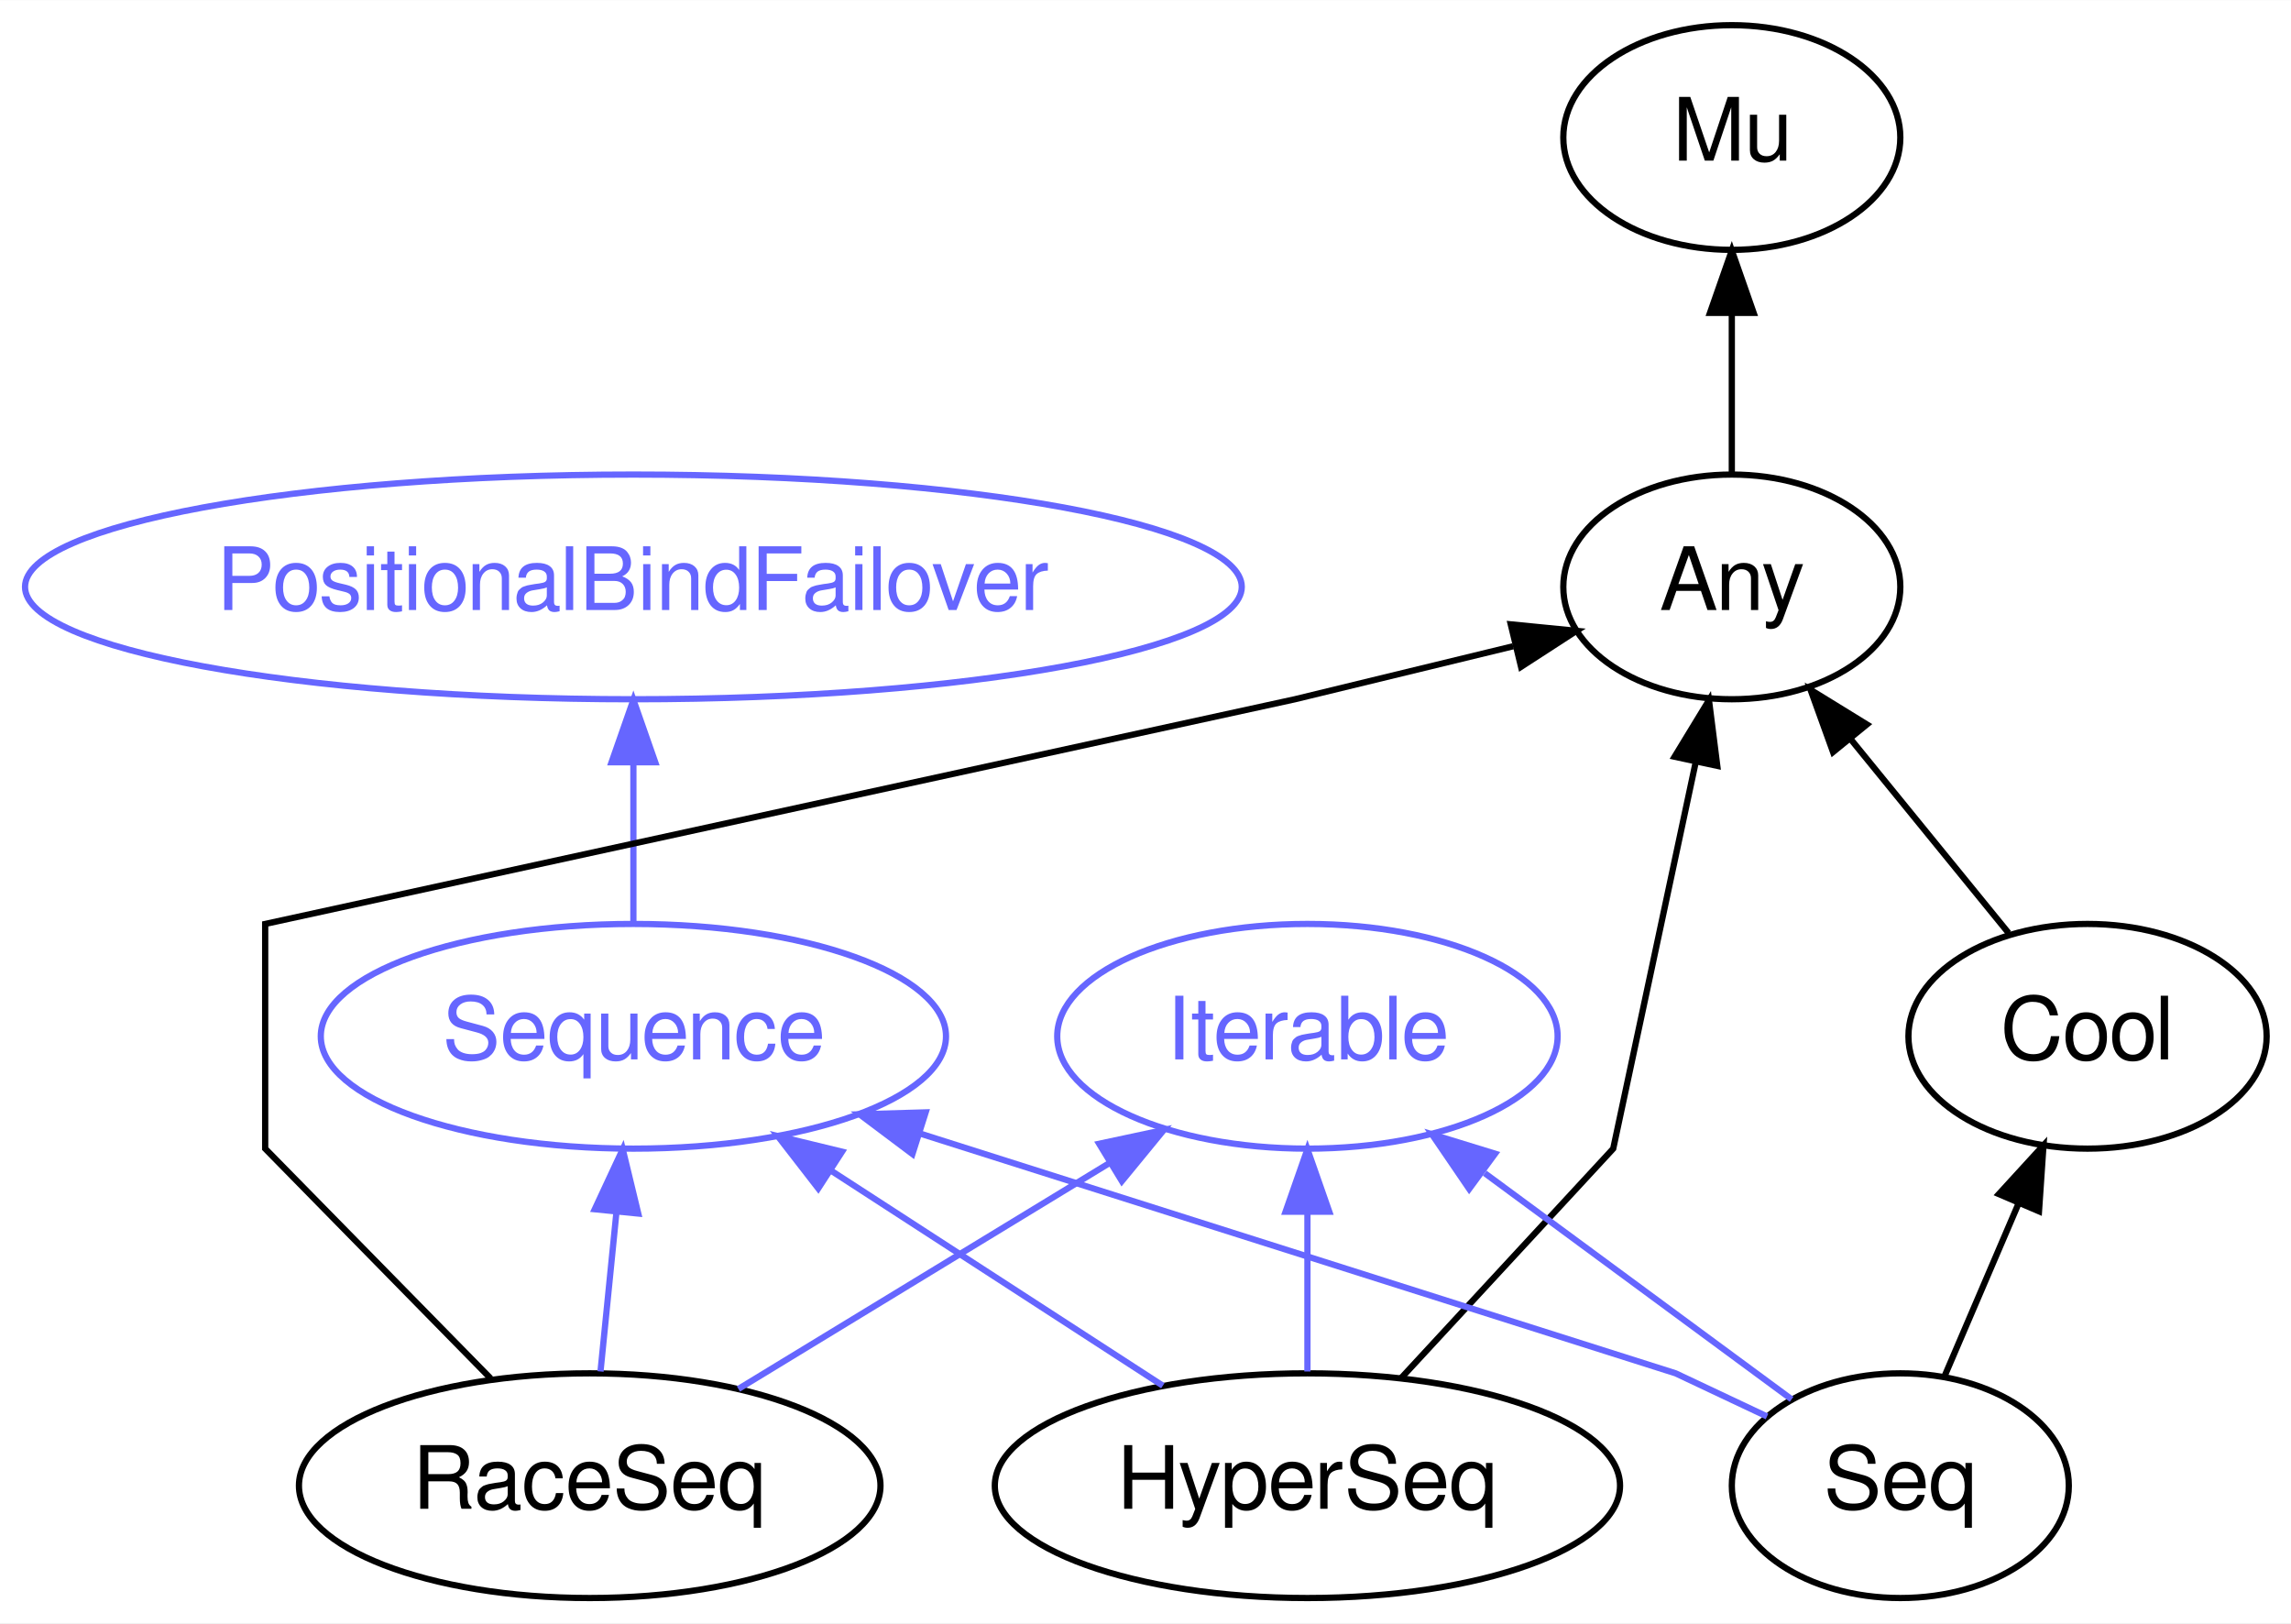
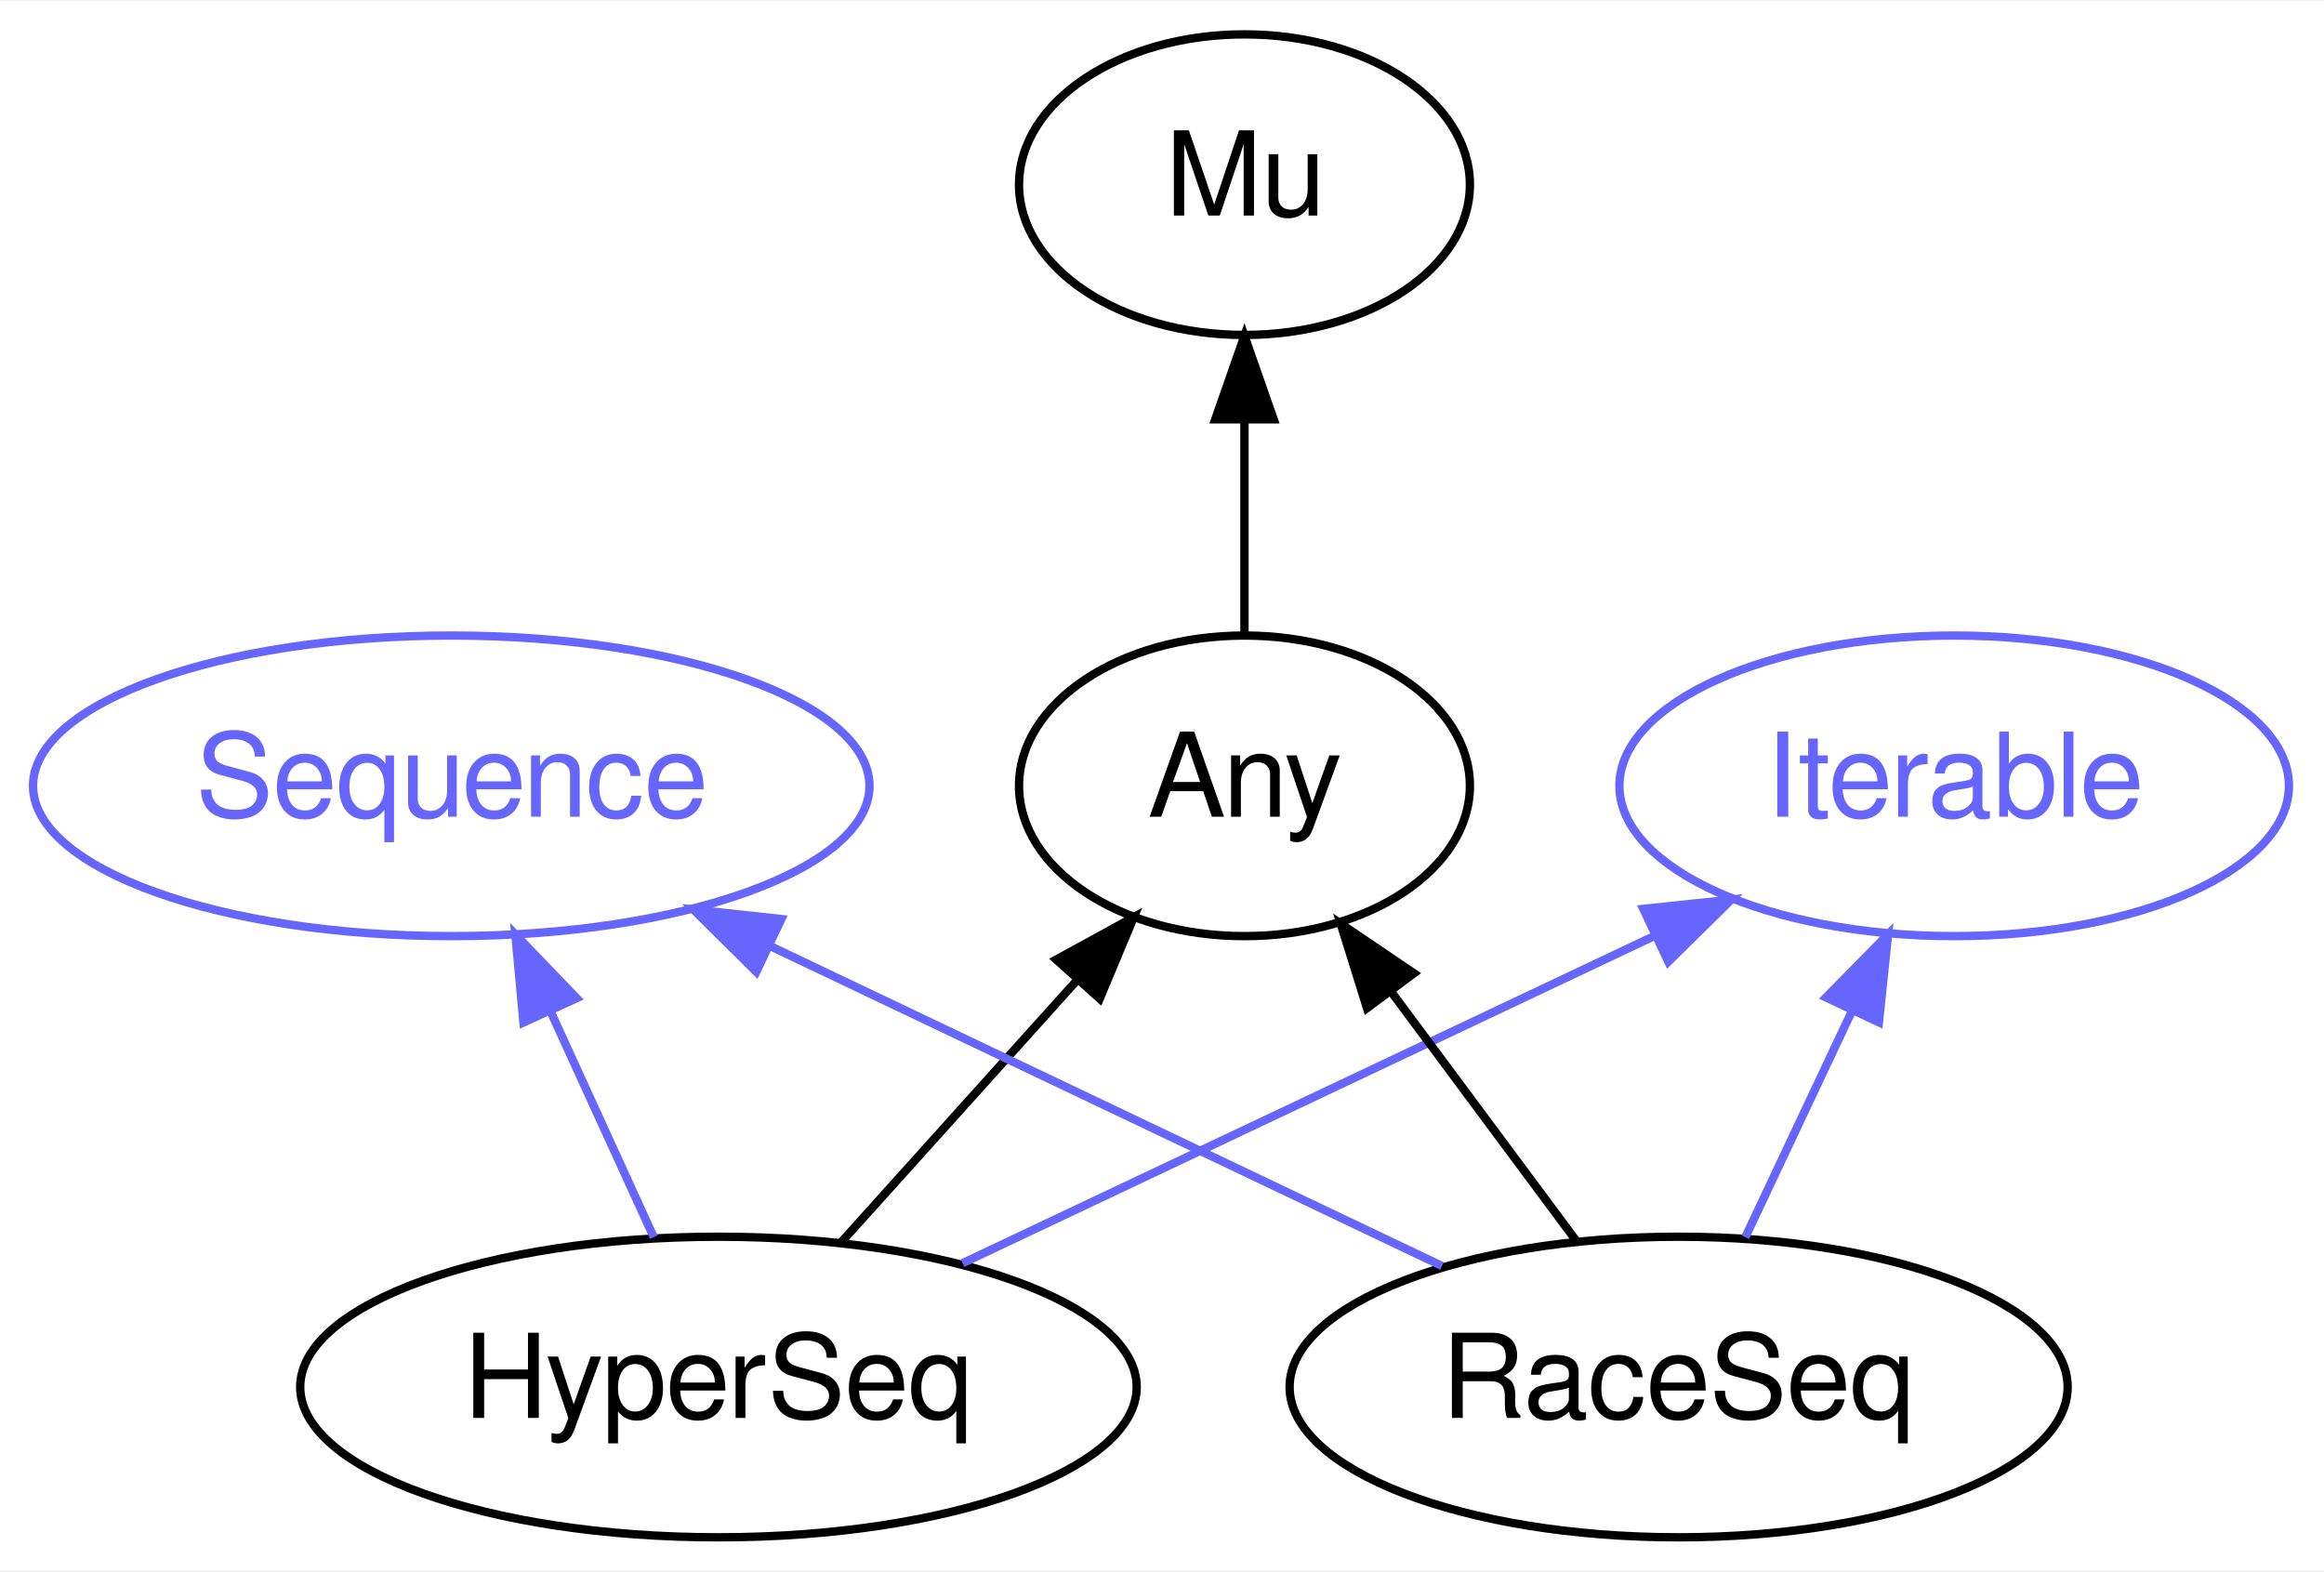
- <svg xmlns="http://www.w3.org/2000/svg" xmlns:xlink="http://www.w3.org/1999/xlink" width="367pt" height="260pt" viewBox="0.00 0.00 367.09 260.00">
-   <g id="graph0" class="graph" transform="scale(1 1) rotate(0) translate(4 256)">
-     <polygon fill="white" stroke="transparent" points="-4,4 -4,-256 363.09,-256 363.09,4 -4,4" />
+ <svg xmlns="http://www.w3.org/2000/svg" xmlns:xlink="http://www.w3.org/1999/xlink" width="278pt" height="188pt" viewBox="0.00 0.00 278.34 188.00">
+   <g id="graph0" class="graph" transform="scale(1 1) rotate(0) translate(4 184)">
+     <polygon fill="white" stroke="none" points="-4,4 -4,-184 274.342,-184 274.342,4 -4,4" />
    <g id="node1" class="node">
      <g id="a_node1">
        <a xlink:href="/type/Sequence" xlink:title="Sequence">
-           <ellipse fill="none" stroke="#6666ff" cx="97.49" cy="-90" rx="50.09" ry="18" />
-           <text text-anchor="middle" x="97.49" y="-86.3" font-family="FreeSans" font-size="14.00" fill="#6666ff">Sequence</text>
+           <ellipse fill="none" stroke="#6666ff" cx="50.046" cy="-90" rx="50.091" ry="18" />
+           <text text-anchor="middle" x="50.046" y="-86.3" font-family="FreeSans" font-size="14.00" fill="#6666ff">Sequence</text>
        </a>
      </g>
    </g>
    <g id="node2" class="node">
      <g id="a_node2">
-         <a xlink:href="/type/PositionalBindFailover" xlink:title="PositionalBindFailover">
-           <ellipse fill="none" stroke="#6666ff" cx="97.49" cy="-162" rx="97.48" ry="18" />
-           <text text-anchor="middle" x="97.49" y="-158.3" font-family="FreeSans" font-size="14.00" fill="#6666ff">PositionalBindFailover</text>
+         <a xlink:href="/type/Mu" xlink:title="Mu">
+           <ellipse fill="none" stroke="#000000" cx="145.046" cy="-162" rx="27" ry="18" />
+           <text text-anchor="middle" x="145.046" y="-158.3" font-family="FreeSans" font-size="14.00" fill="#000000">Mu</text>
        </a>
      </g>
    </g>
-     <g id="edge6" class="edge">
-       <path fill="none" stroke="#6666ff" d="M97.49,-108.3C97.49,-116.02 97.49,-125.29 97.49,-133.89" />
-       <polygon fill="#6666ff" stroke="#6666ff" points="93.99,-133.9 97.49,-143.9 100.99,-133.9 93.99,-133.9" />
-     </g>
    <g id="node3" class="node">
      <g id="a_node3">
-         <a xlink:href="/type/Mu" xlink:title="Mu">
-           <ellipse fill="none" stroke="#000000" cx="273.49" cy="-234" rx="27" ry="18" />
-           <text text-anchor="middle" x="273.49" y="-230.3" font-family="FreeSans" font-size="14.00" fill="#000000">Mu</text>
-         </a>
-       </g>
-     </g>
-     <g id="node4" class="node">
-       <g id="a_node4">
        <a xlink:href="/type/Any" xlink:title="Any">
-           <ellipse fill="none" stroke="#000000" cx="273.49" cy="-162" rx="27" ry="18" />
-           <text text-anchor="middle" x="273.49" y="-158.3" font-family="FreeSans" font-size="14.00" fill="#000000">Any</text>
+           <ellipse fill="none" stroke="#000000" cx="145.046" cy="-90" rx="27" ry="18" />
+           <text text-anchor="middle" x="145.046" y="-86.3" font-family="FreeSans" font-size="14.00" fill="#000000">Any</text>
        </a>
      </g>
    </g>
    <g id="edge1" class="edge">
-       <path fill="none" stroke="#000000" d="M273.49,-180.3C273.49,-188.02 273.49,-197.29 273.49,-205.89" />
-       <polygon fill="#000000" stroke="#000000" points="269.99,-205.9 273.49,-215.9 276.99,-205.9 269.99,-205.9" />
+       <path fill="none" stroke="#000000" d="M145.046,-108.303C145.046,-116.017 145.046,-125.288 145.046,-133.888" />
+       <polygon fill="#000000" stroke="#000000" points="141.546,-133.896 145.046,-143.896 148.546,-133.896 141.546,-133.896" />
+     </g>
+     <g id="node4" class="node">
+       <g id="a_node4">
+         <a xlink:href="/type/Iterable" xlink:title="Iterable">
+           <ellipse fill="none" stroke="#6666ff" cx="230.046" cy="-90" rx="40.094" ry="18" />
+           <text text-anchor="middle" x="230.046" y="-86.3" font-family="FreeSans" font-size="14.00" fill="#6666ff">Iterable</text>
+         </a>
+       </g>
    </g>
    <g id="node5" class="node">
      <g id="a_node5">
-         <a xlink:href="/type/Iterable" xlink:title="Iterable">
-           <ellipse fill="none" stroke="#6666ff" cx="205.49" cy="-90" rx="40.09" ry="18" />
-           <text text-anchor="middle" x="205.49" y="-86.3" font-family="FreeSans" font-size="14.00" fill="#6666ff">Iterable</text>
+         <a xlink:href="/type/HyperSeq" xlink:title="HyperSeq">
+           <ellipse fill="none" stroke="#000000" cx="82.046" cy="-18" rx="50.091" ry="18" />
+           <text text-anchor="middle" x="82.046" y="-14.3" font-family="FreeSans" font-size="14.00" fill="#000000">HyperSeq</text>
        </a>
      </g>
    </g>
+     <g id="edge5" class="edge">
+       <path fill="none" stroke="#6666ff" d="M74.299,-35.945C70.605,-44.027 66.101,-53.879 61.982,-62.888" />
+       <polygon fill="#6666ff" stroke="#6666ff" points="58.695,-61.661 57.721,-72.211 65.061,-64.571 58.695,-61.661" />
+     </g>
+     <g id="edge2" class="edge">
+       <path fill="none" stroke="#000000" d="M96.657,-35.235C105.115,-44.633 115.88,-56.594 125.107,-66.846" />
+       <polygon fill="#000000" stroke="#000000" points="122.509,-69.192 131.8,-74.283 127.712,-64.509 122.509,-69.192" />
+     </g>
+     <g id="edge4" class="edge">
+       <path fill="none" stroke="#6666ff" d="M111.286,-32.83C135.04,-44.065 168.65,-59.962 194.056,-71.978" />
+       <polygon fill="#6666ff" stroke="#6666ff" points="192.817,-75.264 203.354,-76.376 195.81,-68.936 192.817,-75.264" />
+     </g>
    <g id="node6" class="node">
      <g id="a_node6">
-         <a xlink:href="/type/HyperSeq" xlink:title="HyperSeq">
-           <ellipse fill="none" stroke="#000000" cx="205.49" cy="-18" rx="50.09" ry="18" />
-           <text text-anchor="middle" x="205.49" y="-14.3" font-family="FreeSans" font-size="14.00" fill="#000000">HyperSeq</text>
+         <a xlink:href="/type/RaceSeq" xlink:title="RaceSeq">
+           <ellipse fill="none" stroke="#000000" cx="197.046" cy="-18" rx="46.593" ry="18" />
+           <text text-anchor="middle" x="197.046" y="-14.3" font-family="FreeSans" font-size="14.00" fill="#000000">RaceSeq</text>
        </a>
      </g>
    </g>
-     <g id="edge8" class="edge">
-       <path fill="none" stroke="#6666ff" d="M182.32,-34.02C166.81,-44.07 146.18,-57.44 129.15,-68.48" />
-       <polygon fill="#6666ff" stroke="#6666ff" points="127.11,-65.63 120.62,-74.01 130.92,-71.51 127.11,-65.63" />
-     </g>
-     <g id="edge2" class="edge">
-       <path fill="none" stroke="#000000" d="M220.46,-35.19C234.87,-50.78 254.49,-72 254.49,-72 254.49,-72 262.14,-107.83 267.73,-134.03" />
-       <polygon fill="#000000" stroke="#000000" points="264.32,-134.79 269.83,-143.84 271.16,-133.33 264.32,-134.79" />
-     </g>
    <g id="edge7" class="edge">
-       <path fill="none" stroke="#6666ff" d="M205.49,-36.3C205.49,-44.02 205.49,-53.29 205.49,-61.89" />
-       <polygon fill="#6666ff" stroke="#6666ff" points="201.99,-61.9 205.49,-71.9 208.99,-61.9 201.99,-61.9" />
-     </g>
-     <g id="node7" class="node">
-       <g id="a_node7">
-         <a xlink:href="/type/Cool" xlink:title="Cool">
-           <ellipse fill="none" stroke="#000000" cx="330.49" cy="-90" rx="28.7" ry="18" />
-           <text text-anchor="middle" x="330.49" y="-86.3" font-family="FreeSans" font-size="14.00" fill="#000000">Cool</text>
-         </a>
-       </g>
+       <path fill="none" stroke="#6666ff" d="M168.702,-32.497C145.843,-43.382 113.468,-58.799 88.309,-70.779" />
+       <polygon fill="#6666ff" stroke="#6666ff" points="86.579,-67.727 79.055,-75.186 89.588,-74.046 86.579,-67.727" />
    </g>
    <g id="edge3" class="edge">
-       <path fill="none" stroke="#000000" d="M317.84,-106.54C310.39,-115.69 300.81,-127.45 292.47,-137.69" />
-       <polygon fill="#000000" stroke="#000000" points="289.71,-135.54 286.11,-145.51 295.13,-139.96 289.71,-135.54" />
+       <path fill="none" stroke="#000000" d="M184.722,-35.589C178.125,-44.47 169.886,-55.561 162.628,-65.332" />
+       <polygon fill="#000000" stroke="#000000" points="159.722,-63.375 156.568,-73.489 165.341,-67.549 159.722,-63.375" />
    </g>
-     <g id="node8" class="node">
-       <g id="a_node8">
-         <a xlink:href="/type/Seq" xlink:title="Seq">
-           <ellipse fill="none" stroke="#000000" cx="300.49" cy="-18" rx="27" ry="18" />
-           <text text-anchor="middle" x="300.49" y="-14.3" font-family="FreeSans" font-size="14.00" fill="#000000">Seq</text>
-         </a>
-       </g>
-     </g>
-     <g id="edge10" class="edge">
-       <path fill="none" stroke="#6666ff" d="M279.13,-29.09C271.38,-32.75 264.49,-36 264.49,-36 264.49,-36 192.73,-58.77 143.29,-74.46" />
-       <polygon fill="#6666ff" stroke="#6666ff" points="142.2,-71.14 133.73,-77.5 144.32,-77.81 142.2,-71.14" />
-     </g>
-     <g id="edge9" class="edge">
-       <path fill="none" stroke="#6666ff" d="M283.07,-31.84C269.33,-41.96 249.88,-56.29 233.9,-68.07" />
-       <polygon fill="#6666ff" stroke="#6666ff" points="231.41,-65.55 225.44,-74.3 235.56,-71.19 231.41,-65.55" />
-     </g>
-     <g id="edge4" class="edge">
-       <path fill="none" stroke="#000000" d="M307.6,-35.59C311.15,-43.87 315.52,-54.08 319.49,-63.34" />
-       <polygon fill="#000000" stroke="#000000" points="316.28,-64.72 323.43,-72.53 322.71,-61.96 316.28,-64.72" />
-     </g>
-     <g id="node9" class="node">
-       <g id="a_node9">
-         <a xlink:href="/type/RaceSeq" xlink:title="RaceSeq">
-           <ellipse fill="none" stroke="#000000" cx="90.49" cy="-18" rx="46.59" ry="18" />
-           <text text-anchor="middle" x="90.49" y="-14.3" font-family="FreeSans" font-size="14.00" fill="#000000">RaceSeq</text>
-         </a>
-       </g>
-     </g>
-     <g id="edge12" class="edge">
-       <path fill="none" stroke="#6666ff" d="M92.22,-36.3C92.99,-44.02 93.92,-53.29 94.78,-61.89" />
-       <polygon fill="#6666ff" stroke="#6666ff" points="91.3,-62.29 95.78,-71.9 98.27,-61.6 91.3,-62.29" />
-     </g>
-     <g id="edge5" class="edge">
-       <path fill="none" stroke="#000000" d="M74.61,-35.19C59.31,-50.78 38.49,-72 38.49,-72 38.49,-72 38.49,-108 38.49,-108 38.49,-108 203.49,-144 203.49,-144 203.49,-144 220.96,-148.24 238.45,-152.49" />
-       <polygon fill="#000000" stroke="#000000" points="238.07,-156 248.61,-154.96 239.72,-149.2 238.07,-156" />
-     </g>
-     <g id="edge11" class="edge">
-       <path fill="none" stroke="#6666ff" d="M114.32,-33.5C131.59,-44.01 155.1,-58.33 173.93,-69.79" />
-       <polygon fill="#6666ff" stroke="#6666ff" points="172.12,-72.78 182.48,-74.99 175.76,-66.8 172.12,-72.78" />
+     <g id="edge6" class="edge">
+       <path fill="none" stroke="#6666ff" d="M205.034,-35.945C208.844,-44.027 213.488,-53.879 217.736,-62.888" />
+       <polygon fill="#6666ff" stroke="#6666ff" points="214.701,-64.658 222.131,-72.211 221.032,-61.673 214.701,-64.658" />
    </g>
  </g>
</svg>
